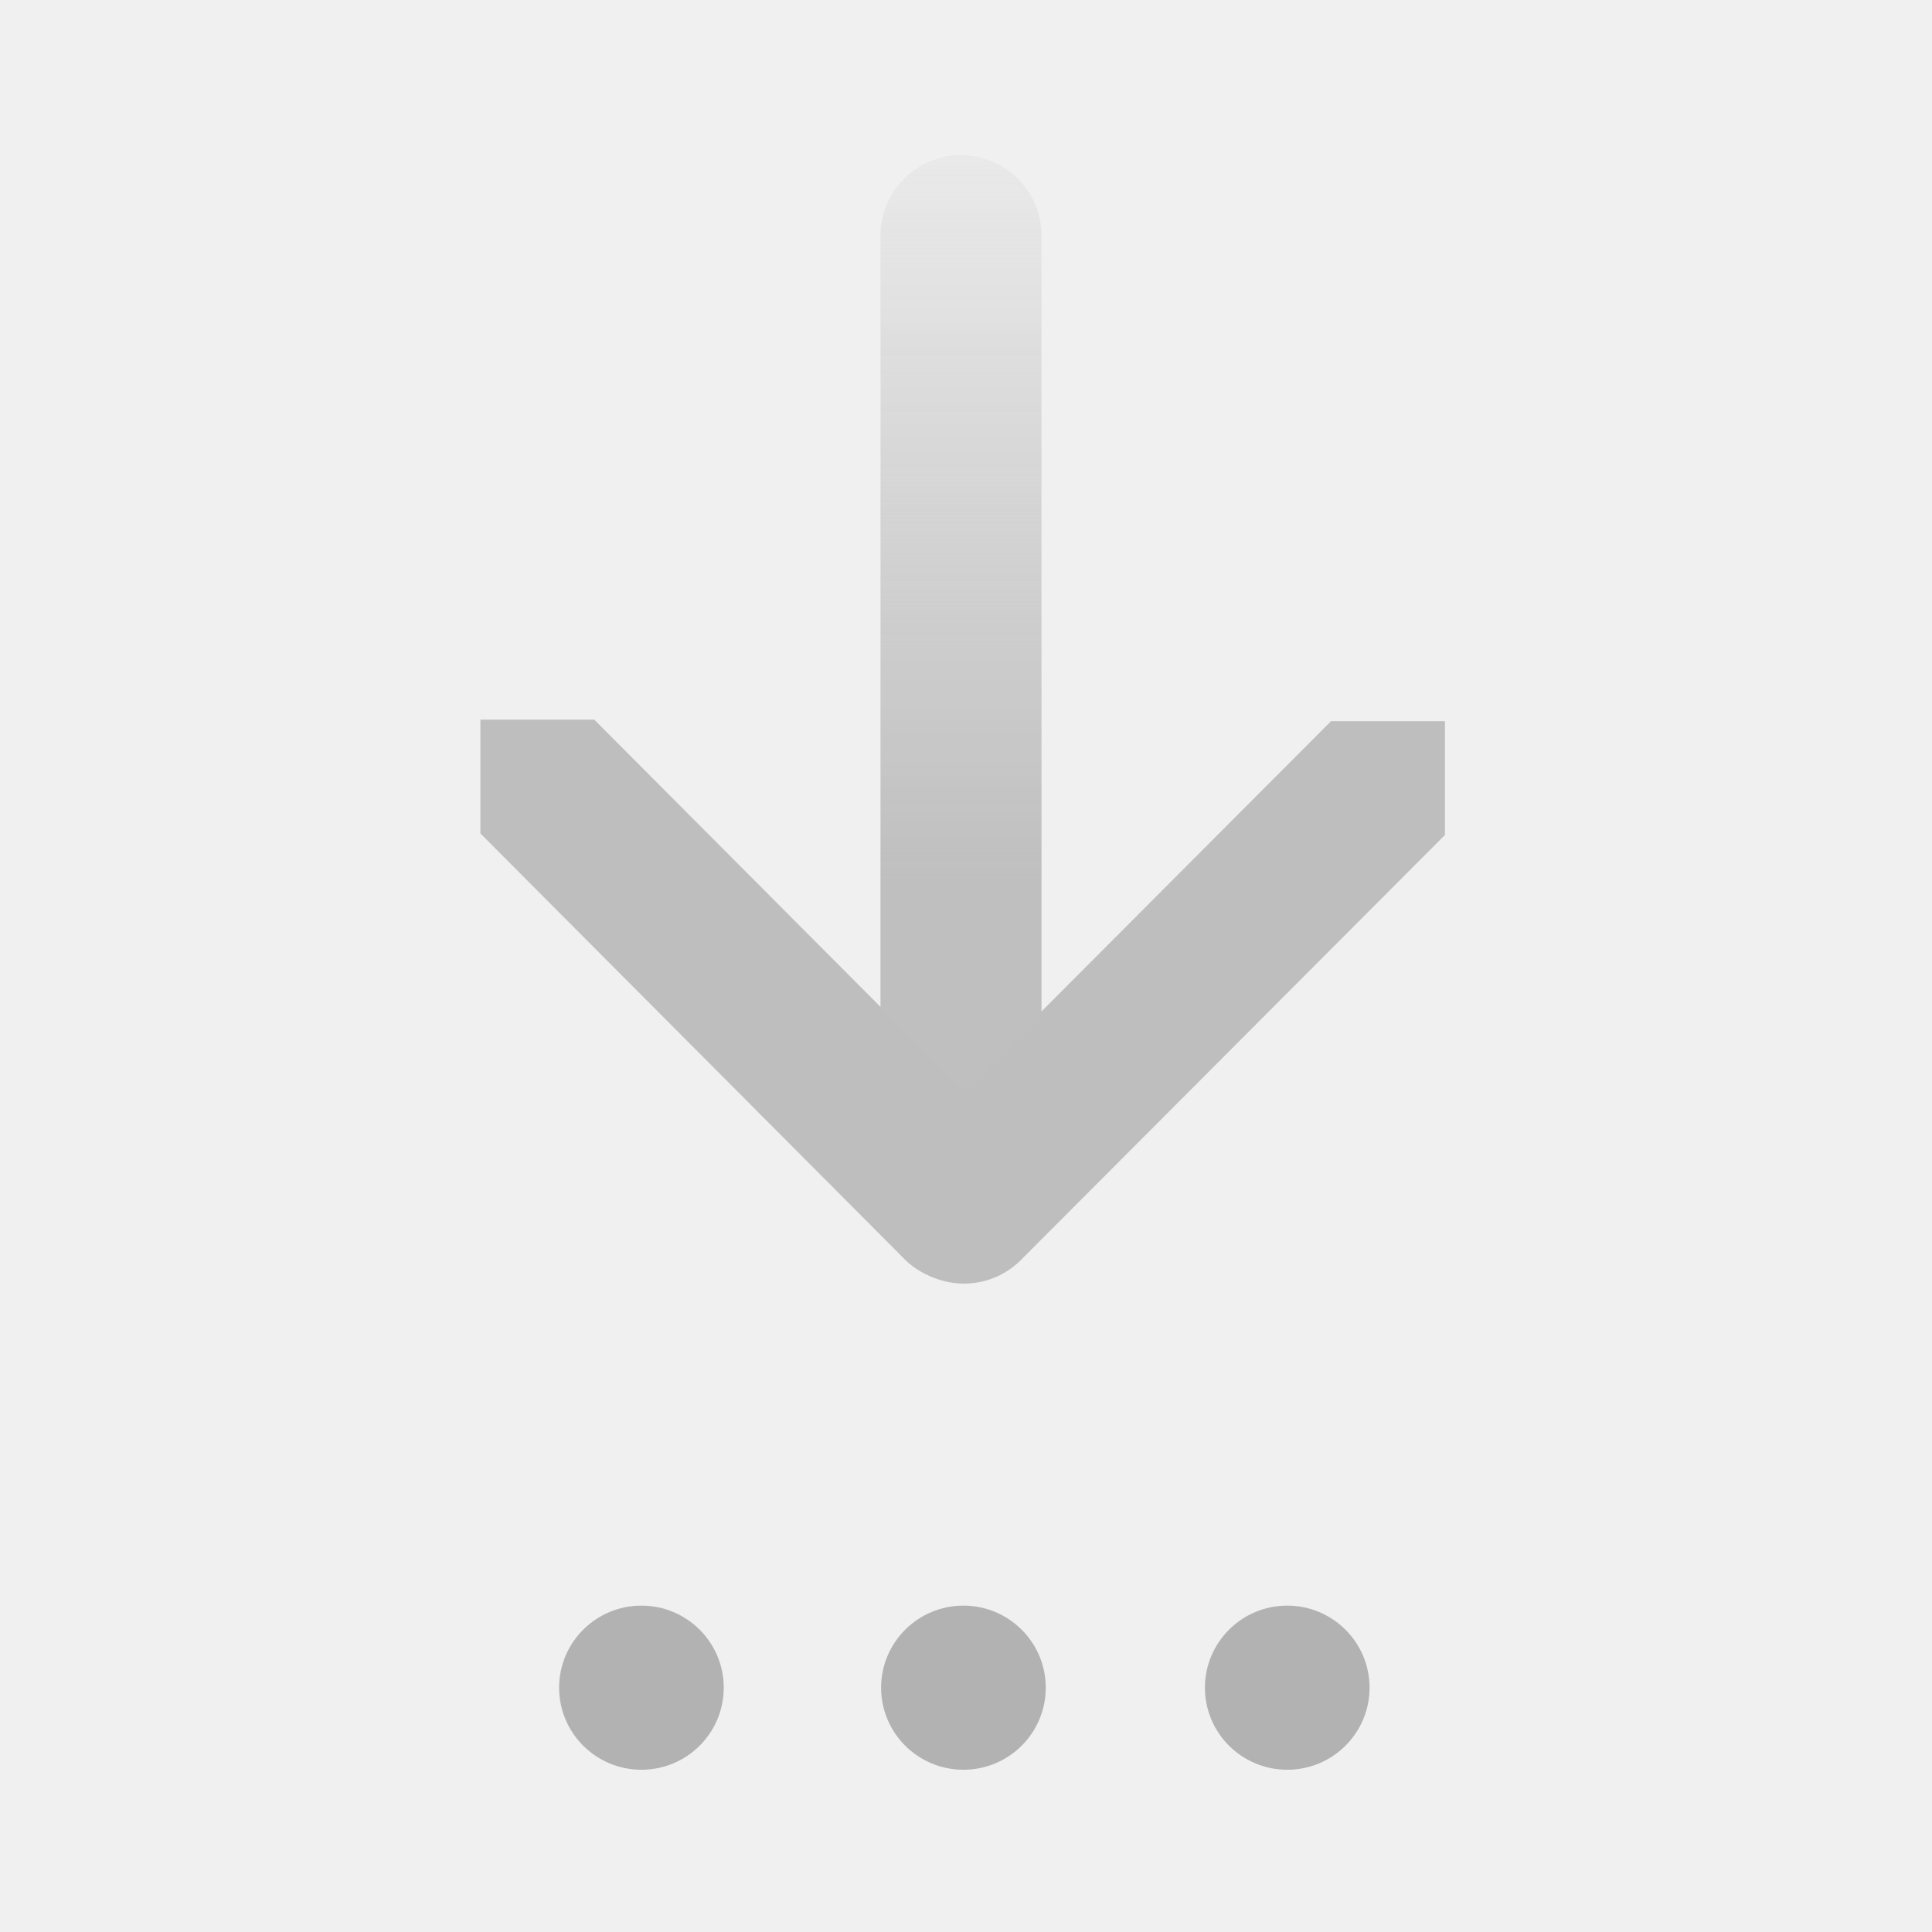
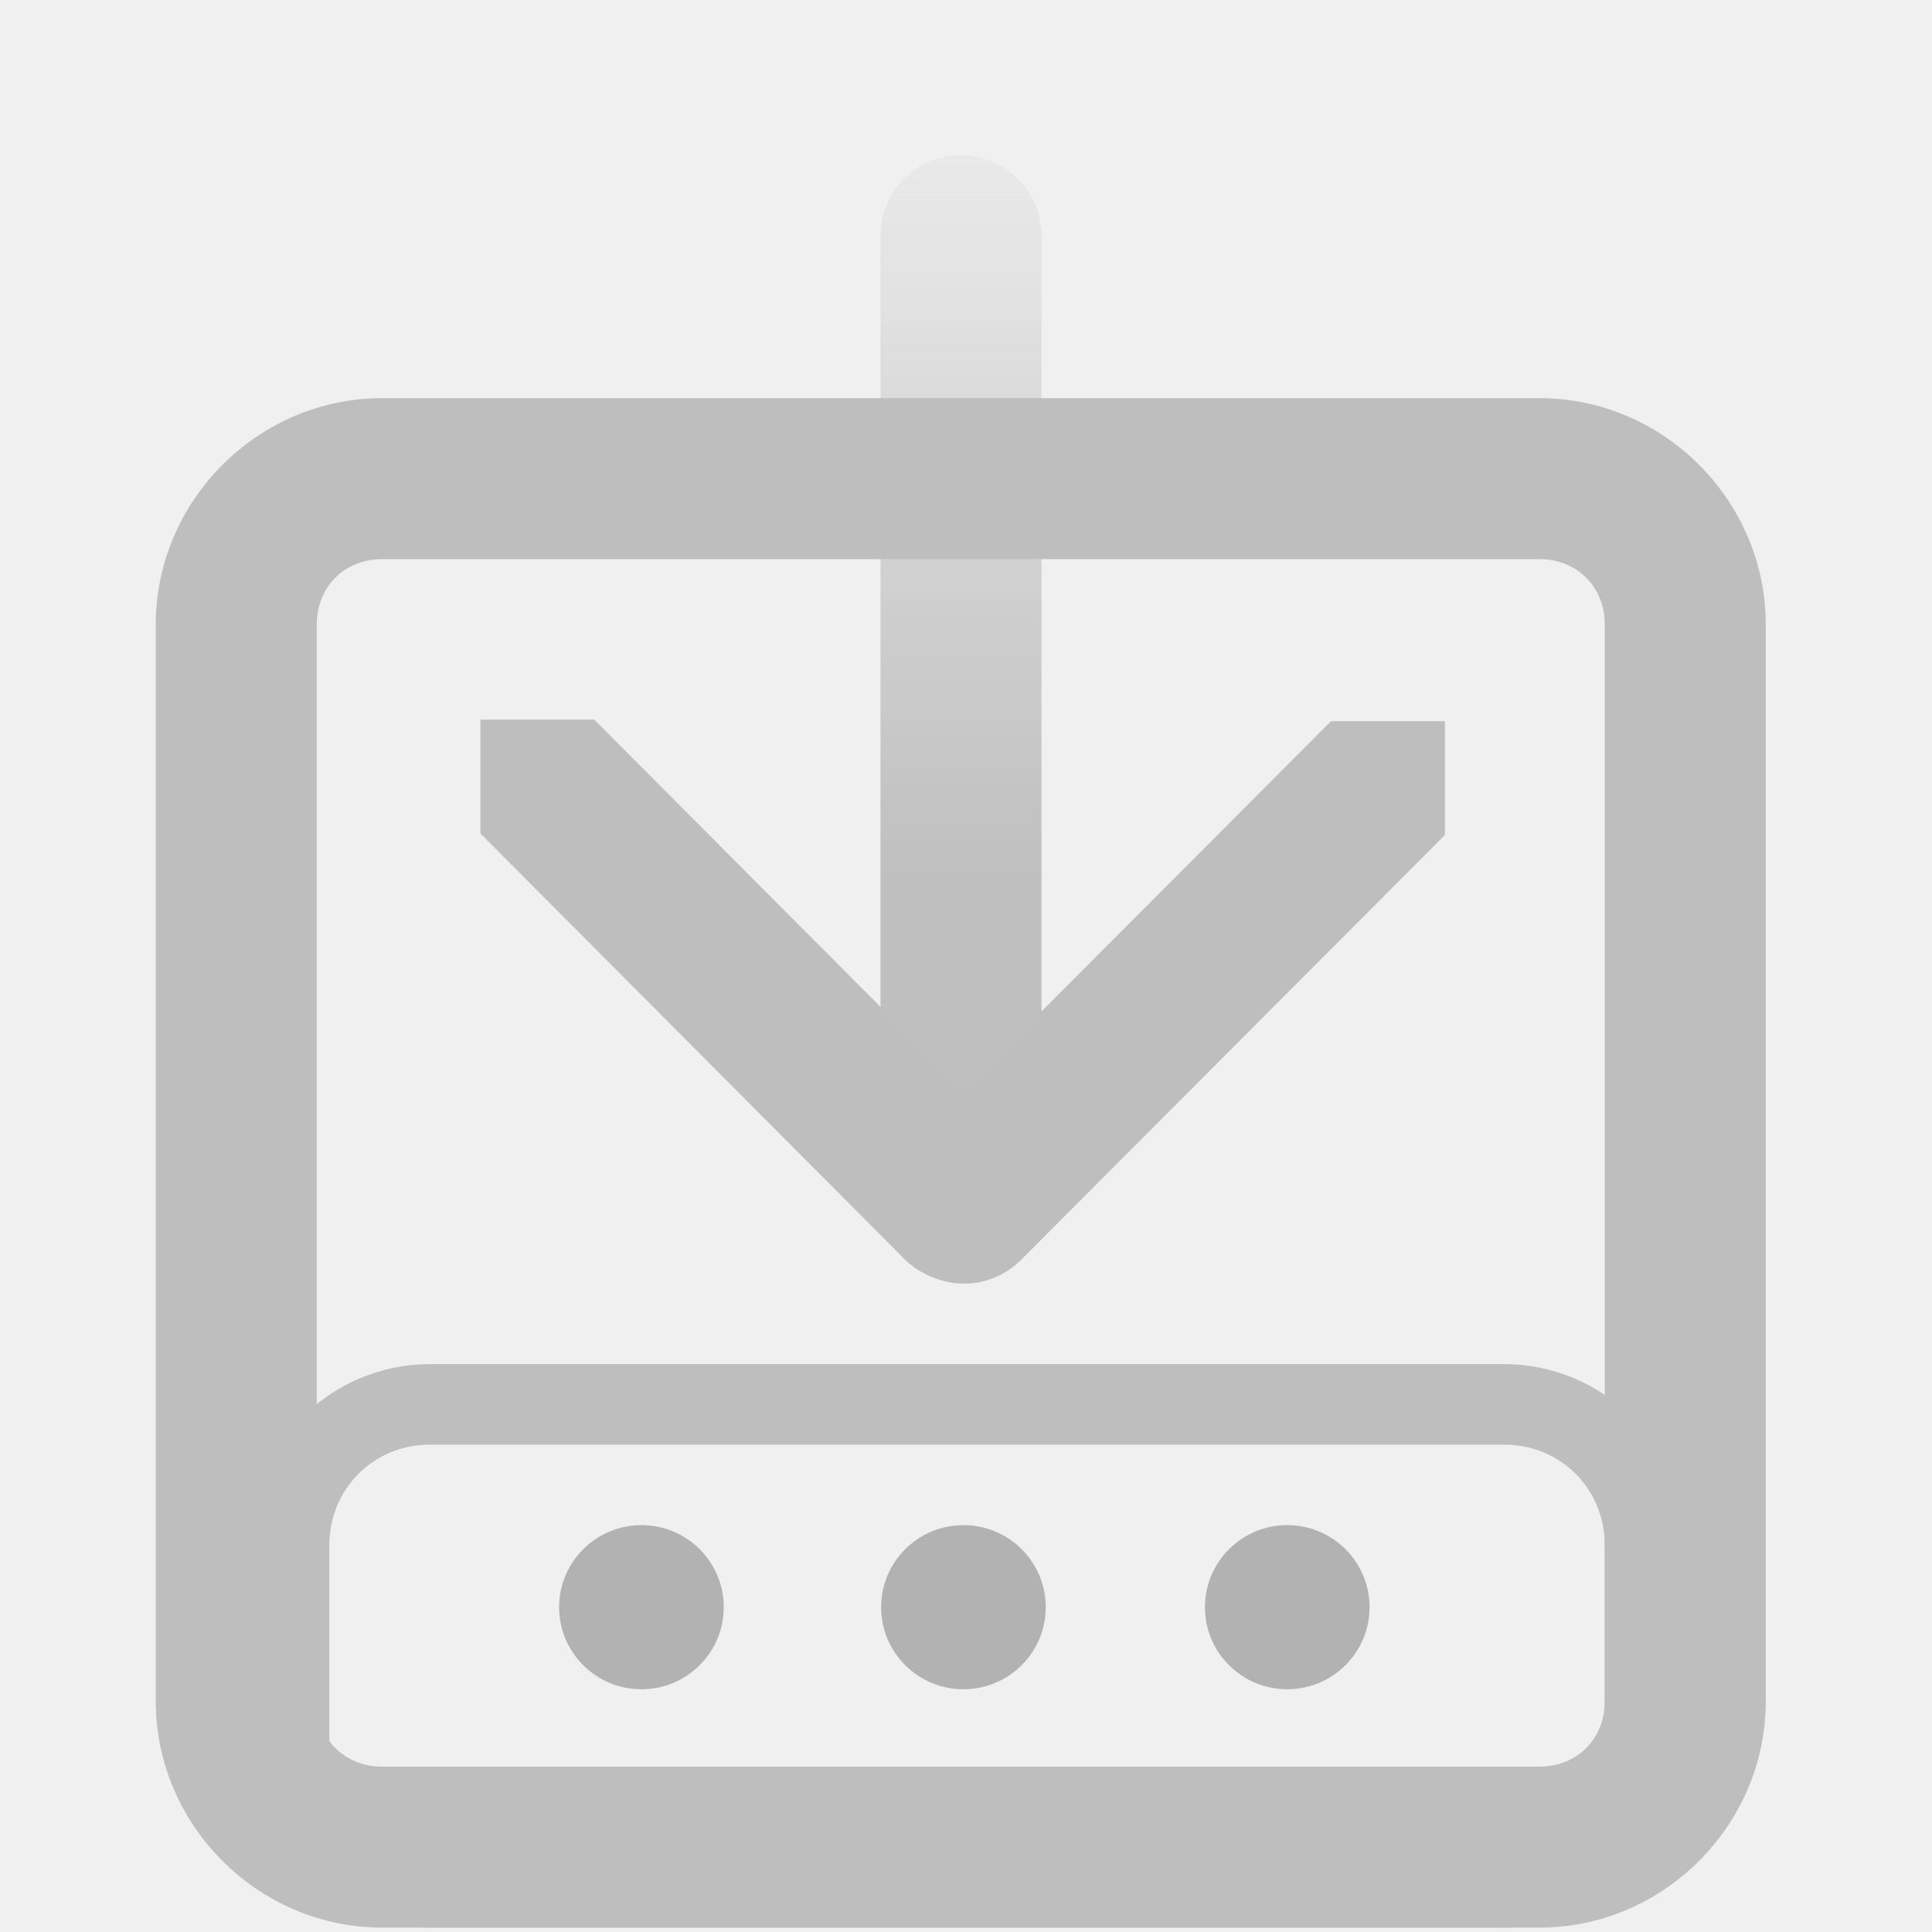
<svg xmlns="http://www.w3.org/2000/svg" xmlns:xlink="http://www.w3.org/1999/xlink" version="1.0" width="24" height="24" id="svg7384">
  <defs id="defs7386">
    <linearGradient id="linearGradient13538-1">
      <stop id="stop13540-2" style="stop-color:#bebebe;stop-opacity:1" offset="0" />
      <stop id="stop13542-4" style="stop-color:#bebebe;stop-opacity:0" offset="1" />
    </linearGradient>
-     <linearGradient x1="1207.274" y1="446.126" x2="1207.274" y2="435.736" id="linearGradient8923" xlink:href="#linearGradient13538-1" gradientUnits="userSpaceOnUse" gradientTransform="translate(-1750.338,-128.1077)" />
+     <linearGradient x1="1207.274" y1="446.126" x2="1207.274" y2="435.736" id="linearGradient6426" xlink:href="#linearGradient13538-1" gradientUnits="userSpaceOnUse" gradientTransform="translate(-1750.338,-128.1077)" />
  </defs>
  <g transform="translate(554.935,-307.0543)" id="layer3" />
  <g transform="translate(554.935,-307.0543)" id="layer5" />
  <g transform="translate(554.935,-307.0543)" id="layer7" />
  <g transform="translate(554.935,-307.0543)" id="layer2" />
  <g transform="translate(554.935,-307.0543)" id="layer8" />
  <g transform="translate(554.935,-1259.416)" id="layer1" />
  <g transform="translate(554.935,-307.0543)" id="layer4" />
  <g transform="translate(554.935,-307.0543)" id="layer9" />
  <g transform="translate(554.935,-307.0543)" id="layer6">
-     <rect width="24" height="24" x="530.935" y="307.054" transform="scale(-1,1)" id="rect12150" style="opacity:0;fill:#ffffff;fill-opacity:1;stroke:none;display:inline" />
-     <path d="M 19,27.5 A 2.5,2.5 0 1 1 14,27.5 A 2.5,2.5 0 1 1 19,27.5 z" transform="matrix(0.4090343,0,0,0.4077696,-553.716,316.8057)" id="path2801" style="fill:#b2b2b2;fill-opacity:1;stroke:none;display:inline" />
-     <path d="M 19,27.5 A 2.5,2.5 0 1 1 14,27.5 A 2.5,2.5 0 1 1 19,27.5 z" transform="matrix(0.4090343,0,0,0.4077696,-549.716,316.8057)" id="path3663" style="fill:#b2b2b2;fill-opacity:1;stroke:none;display:inline" />
-     <path d="M 19,27.5 A 2.5,2.5 0 1 1 14,27.5 A 2.5,2.5 0 1 1 19,27.5 z" transform="matrix(0.4090343,0,0,0.4077696,-545.6934,316.8057)" id="path3665" style="fill:#b2b2b2;fill-opacity:1;stroke:none;display:inline" />
-     <g transform="matrix(0,-1,1,0,-568.1523,339.3908)" id="g7306-2" style="fill:#bebebe;fill-opacity:1;display:inline">
-       <g transform="matrix(-1,0,0,1,42.77817,-2.71e-3)" id="g7308-2" style="fill:#bebebe;fill-opacity:1">
-         <g transform="translate(-2.94087,-1.5221e-2)" id="g7310-6" style="fill:#bebebe;fill-opacity:1">
-           <path d="M 22.341,31.185 C 22.341,31.185 22.341,29.77 22.341,29.77 L 27.62,24.504 C 28.012,24.112 28.643,24.112 29.034,24.504 C 29.426,24.896 29.426,25.526 29.034,25.918 L 23.755,31.185 C 23.755,31.185 22.341,31.185 22.341,31.185 L 22.341,31.185 z" id="path7312-1" style="fill:#bebebe;fill-opacity:1;stroke:none" />
-           <path d="M 22.322,19.203 C 22.322,19.203 22.322,20.617 22.322,20.617 L 27.603,25.88 C 27.994,26.271 28.625,26.271 29.017,25.88 C 29.408,25.488 29.408,24.857 29.017,24.465 L 23.736,19.203 C 23.736,19.203 22.322,19.203 22.322,19.203 L 22.322,19.203 z" id="path7314-2" style="fill:#bebebe;fill-opacity:1;stroke:none" />
+     <rect width="24" height="24" x="530.935" y="307.054" transform="scale(-1,1)" id="rect6405" style="opacity:0;fill:#ffffff;fill-opacity:1;stroke:none;display:inline" />
+     <path d="M 19,27.5 A 2.5,2.5 0 1 1 14,27.5 A 2.5,2.5 0 1 1 19,27.5 z" transform="matrix(0.4090343,0,0,0.4077696,-553.716,315.8058)" id="path6407" style="fill:#b2b2b2;fill-opacity:1;stroke:none;display:inline" />
+     <path d="M 19,27.5 A 2.5,2.5 0 1 1 14,27.5 A 2.5,2.5 0 1 1 19,27.5 z" transform="matrix(0.4090343,0,0,0.4077696,-549.716,315.8058)" id="path6409" style="fill:#b2b2b2;fill-opacity:1;stroke:none;display:inline" />
+     <path d="M 19,27.5 A 2.5,2.5 0 1 1 14,27.5 A 2.5,2.5 0 1 1 19,27.5 z" transform="matrix(0.4090343,0,0,0.4077696,-545.6934,315.8058)" id="path6412" style="fill:#b2b2b2;fill-opacity:1;stroke:none;display:inline" />
+     <g id="g7266">
+       <g transform="matrix(0,-1,1,0,-568.1523,339.3908)" id="g6414" style="fill:#bebebe;fill-opacity:1;display:inline">
+         <g transform="matrix(-1,0,0,1,42.77817,-2.71e-3)" id="g6416" style="fill:#bebebe;fill-opacity:1">
+           <g transform="translate(-2.94087,-1.5221e-2)" id="g6418" style="fill:#bebebe;fill-opacity:1">
+             <path d="M 22.341,31.185 C 22.341,31.185 22.341,29.77 22.341,29.77 L 27.62,24.504 C 28.012,24.112 28.643,24.112 29.034,24.504 C 29.426,24.896 29.426,25.526 29.034,25.918 L 23.755,31.185 C 23.755,31.185 22.341,31.185 22.341,31.185 L 22.341,31.185 L 22.341,31.185 z" id="path6420" style="fill:#bebebe;fill-opacity:1;stroke:none" />
+             <path d="M 22.322,19.203 C 22.322,19.203 22.322,20.617 22.322,20.617 L 27.603,25.88 C 27.994,26.271 28.625,26.271 29.017,25.88 C 29.408,25.488 29.408,24.857 29.017,24.465 L 23.736,19.203 C 23.736,19.203 22.322,19.203 22.322,19.203 L 22.322,19.203 L 22.322,19.203 z" id="path6422" style="fill:#bebebe;fill-opacity:1;stroke:none" />
+           </g>
        </g>
      </g>
+       <rect width="2" height="14" rx="1" ry="1" x="-543.997" y="308.982" id="rect6424" style="opacity:0.99;fill:url(#linearGradient6426);fill-opacity:1;stroke:none;display:inline" />
    </g>
-     <rect width="2" height="14" rx="1" ry="1" x="-543.997" y="308.982" id="rect13534" style="opacity:0.99;fill:url(#linearGradient8923);fill-opacity:1;stroke:none;display:inline" />
+     <path d="M -549.594,324 C -550.832,324 -551.844,325.012 -551.844,326.25 L -551.844,328.75 C -551.844,329.988 -550.832,331 -549.594,331 L -536.25,331 C -535.012,331 -534,329.988 -534,328.75 L -534,326.25 C -534,325.012 -535.012,324 -536.25,324 L -549.594,324 z M -549.594,325 L -536.25,325 C -535.549,325 -535,325.549 -535,326.25 L -535,328.75 C -535,329.451 -535.549,330 -536.25,330 L -549.594,330 C -550.295,330 -550.844,329.451 -550.844,328.75 L -550.844,326.25 C -550.844,325.549 -550.295,325 -549.594,325 z" id="rect6429-4" style="fill:#bebebe;fill-opacity:1;stroke:none;stroke-width:1px;marker:none;stroke-opacity:1;visibility:visible;display:inline;overflow:visible;enable-background:new" />
+     <path d="M -550.188,312 C -551.728,312 -553,313.272 -553,314.812 L -553,328.188 C -553,329.728 -551.728,331 -550.188,331 L -535.812,331 C -534.272,331 -533,329.728 -533,328.188 L -533,314.812 C -533,313.272 -534.272,312 -535.812,312 L -550.188,312 z M -550.188,314 L -535.812,314 C -535.345,314 -535,314.345 -535,314.812 L -535,328.188 C -535,328.655 -535.345,329 -535.812,329 L -550.188,329 C -550.655,329 -551,328.655 -551,328.188 L -551,314.812 C -551,314.345 -550.655,314 -550.188,314 z" id="rect7225-2" style="fill:#bebebe;fill-opacity:1;stroke:none;stroke-width:2;marker:none;stroke-miterlimit:4;stroke-dasharray:none;stroke-opacity:1;visibility:visible;display:inline;overflow:visible;enable-background:new" />
  </g>
</svg>
